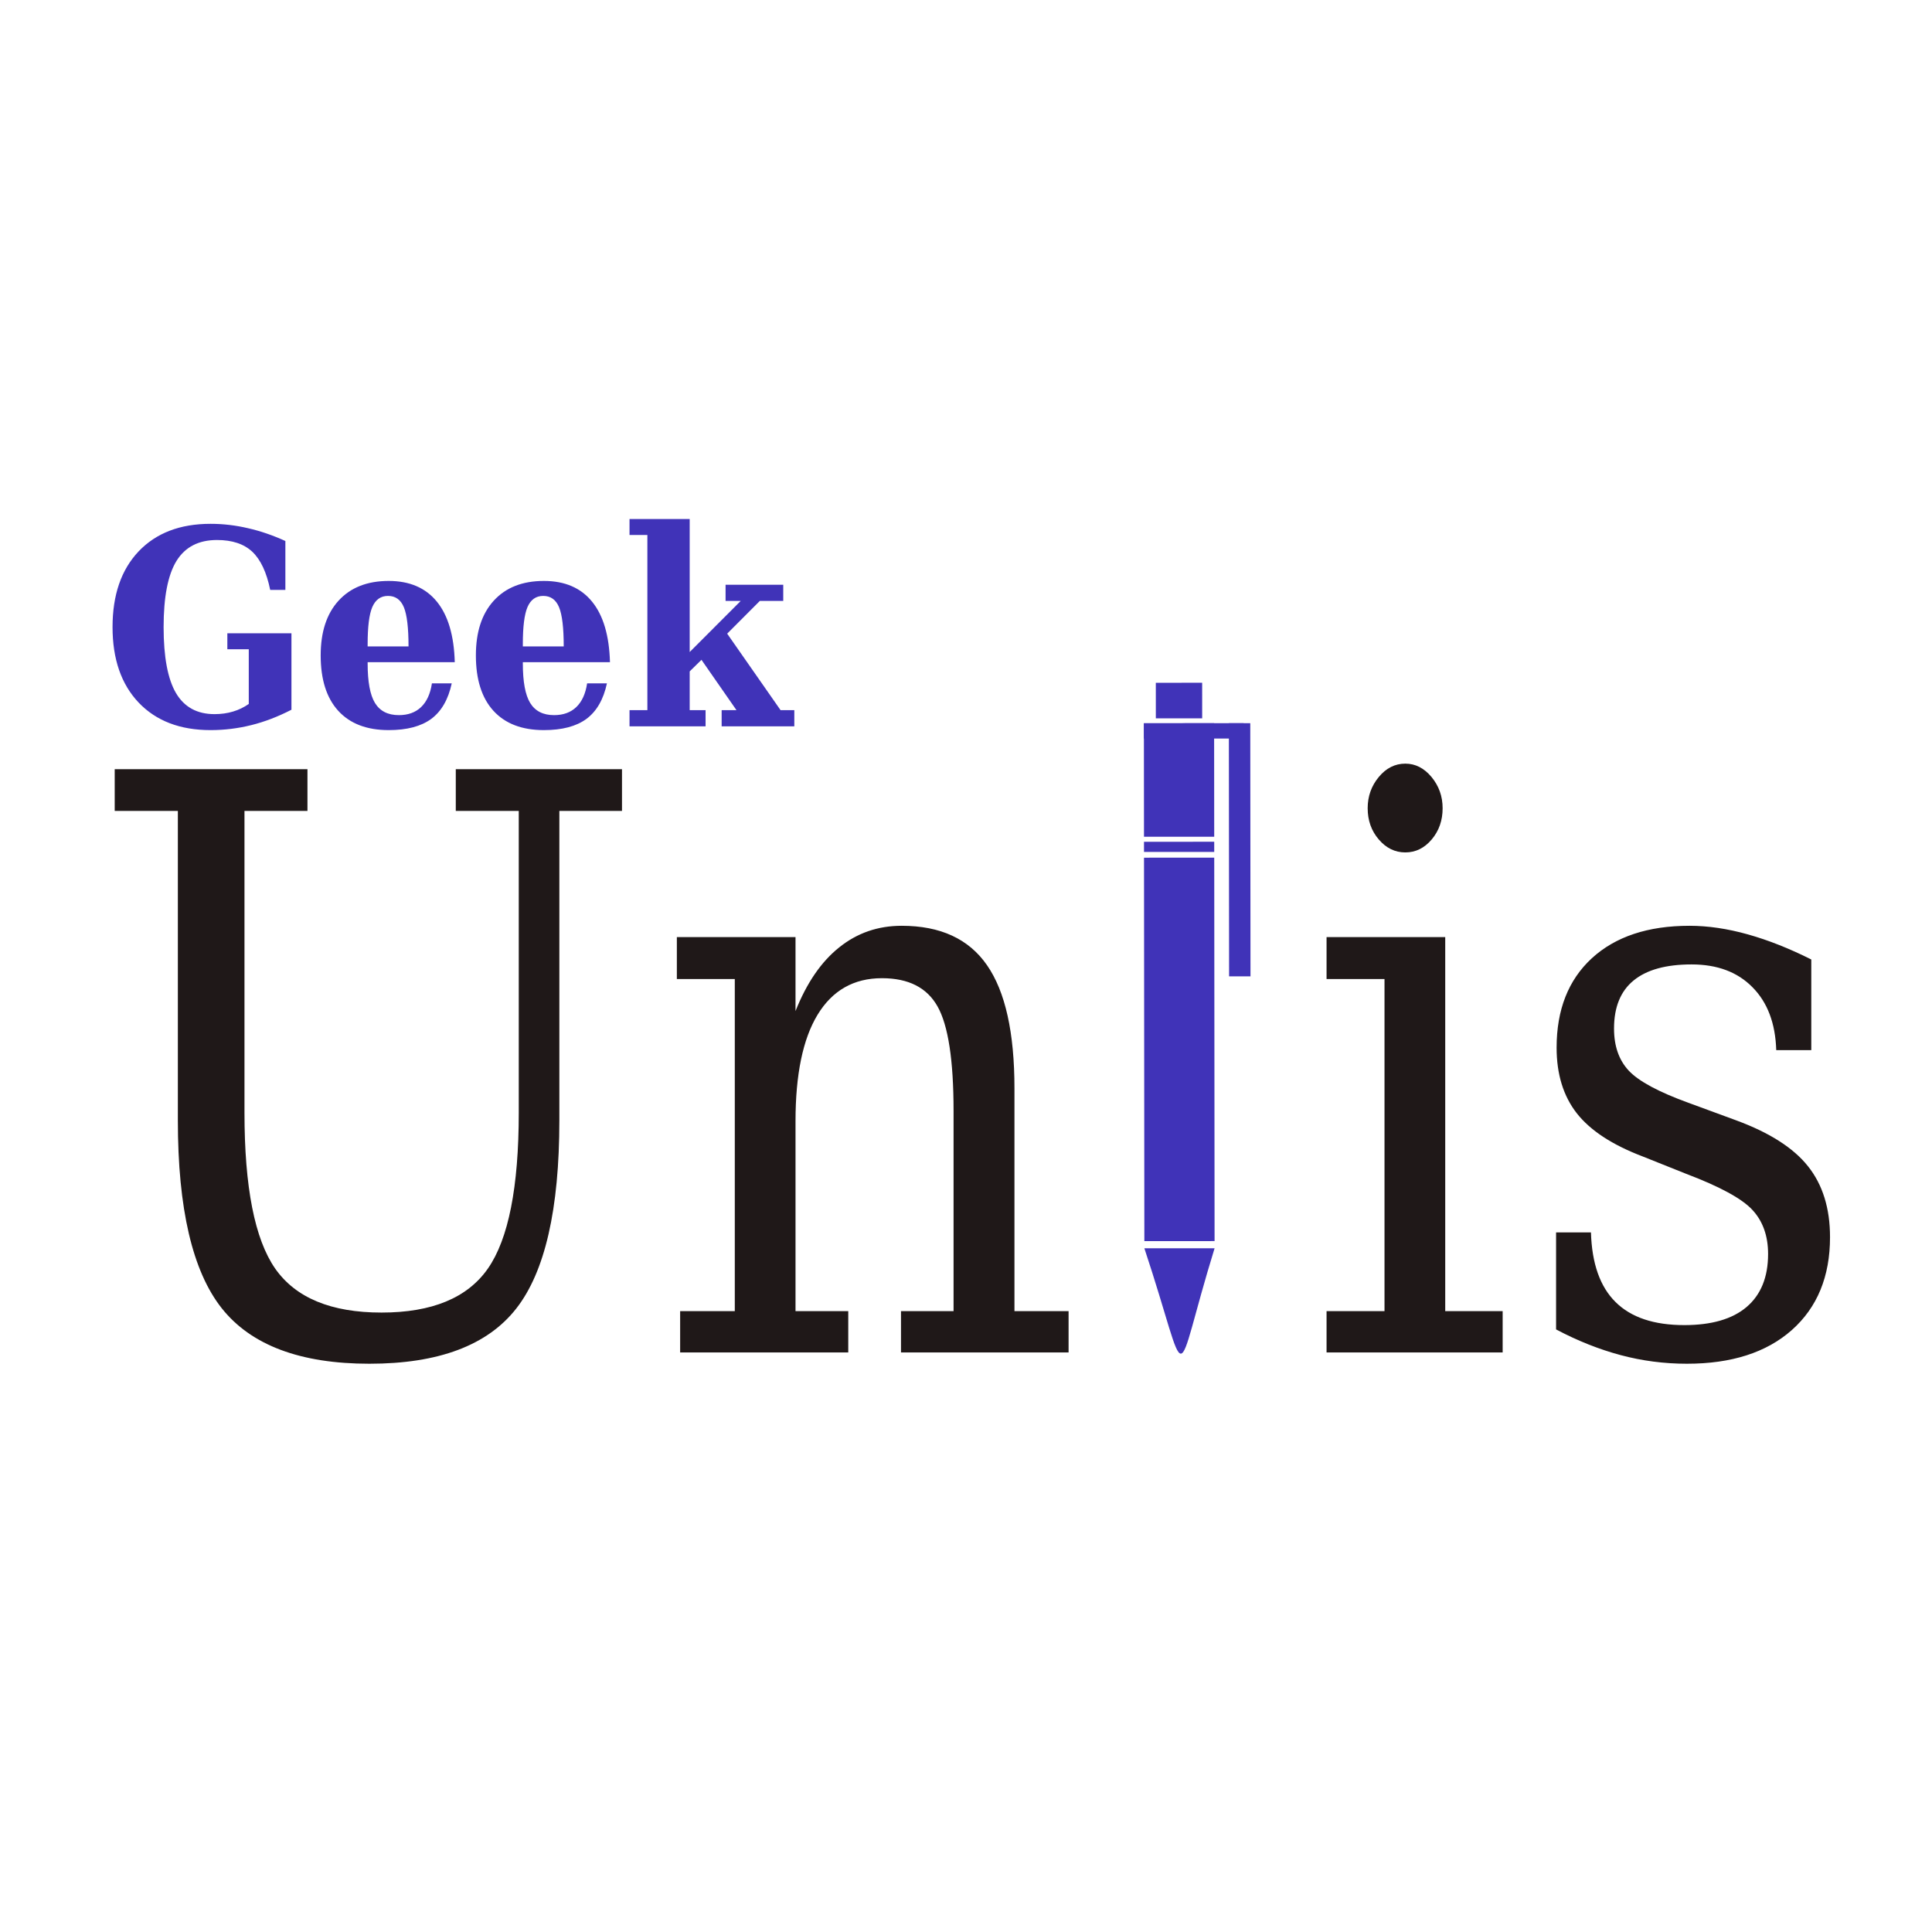
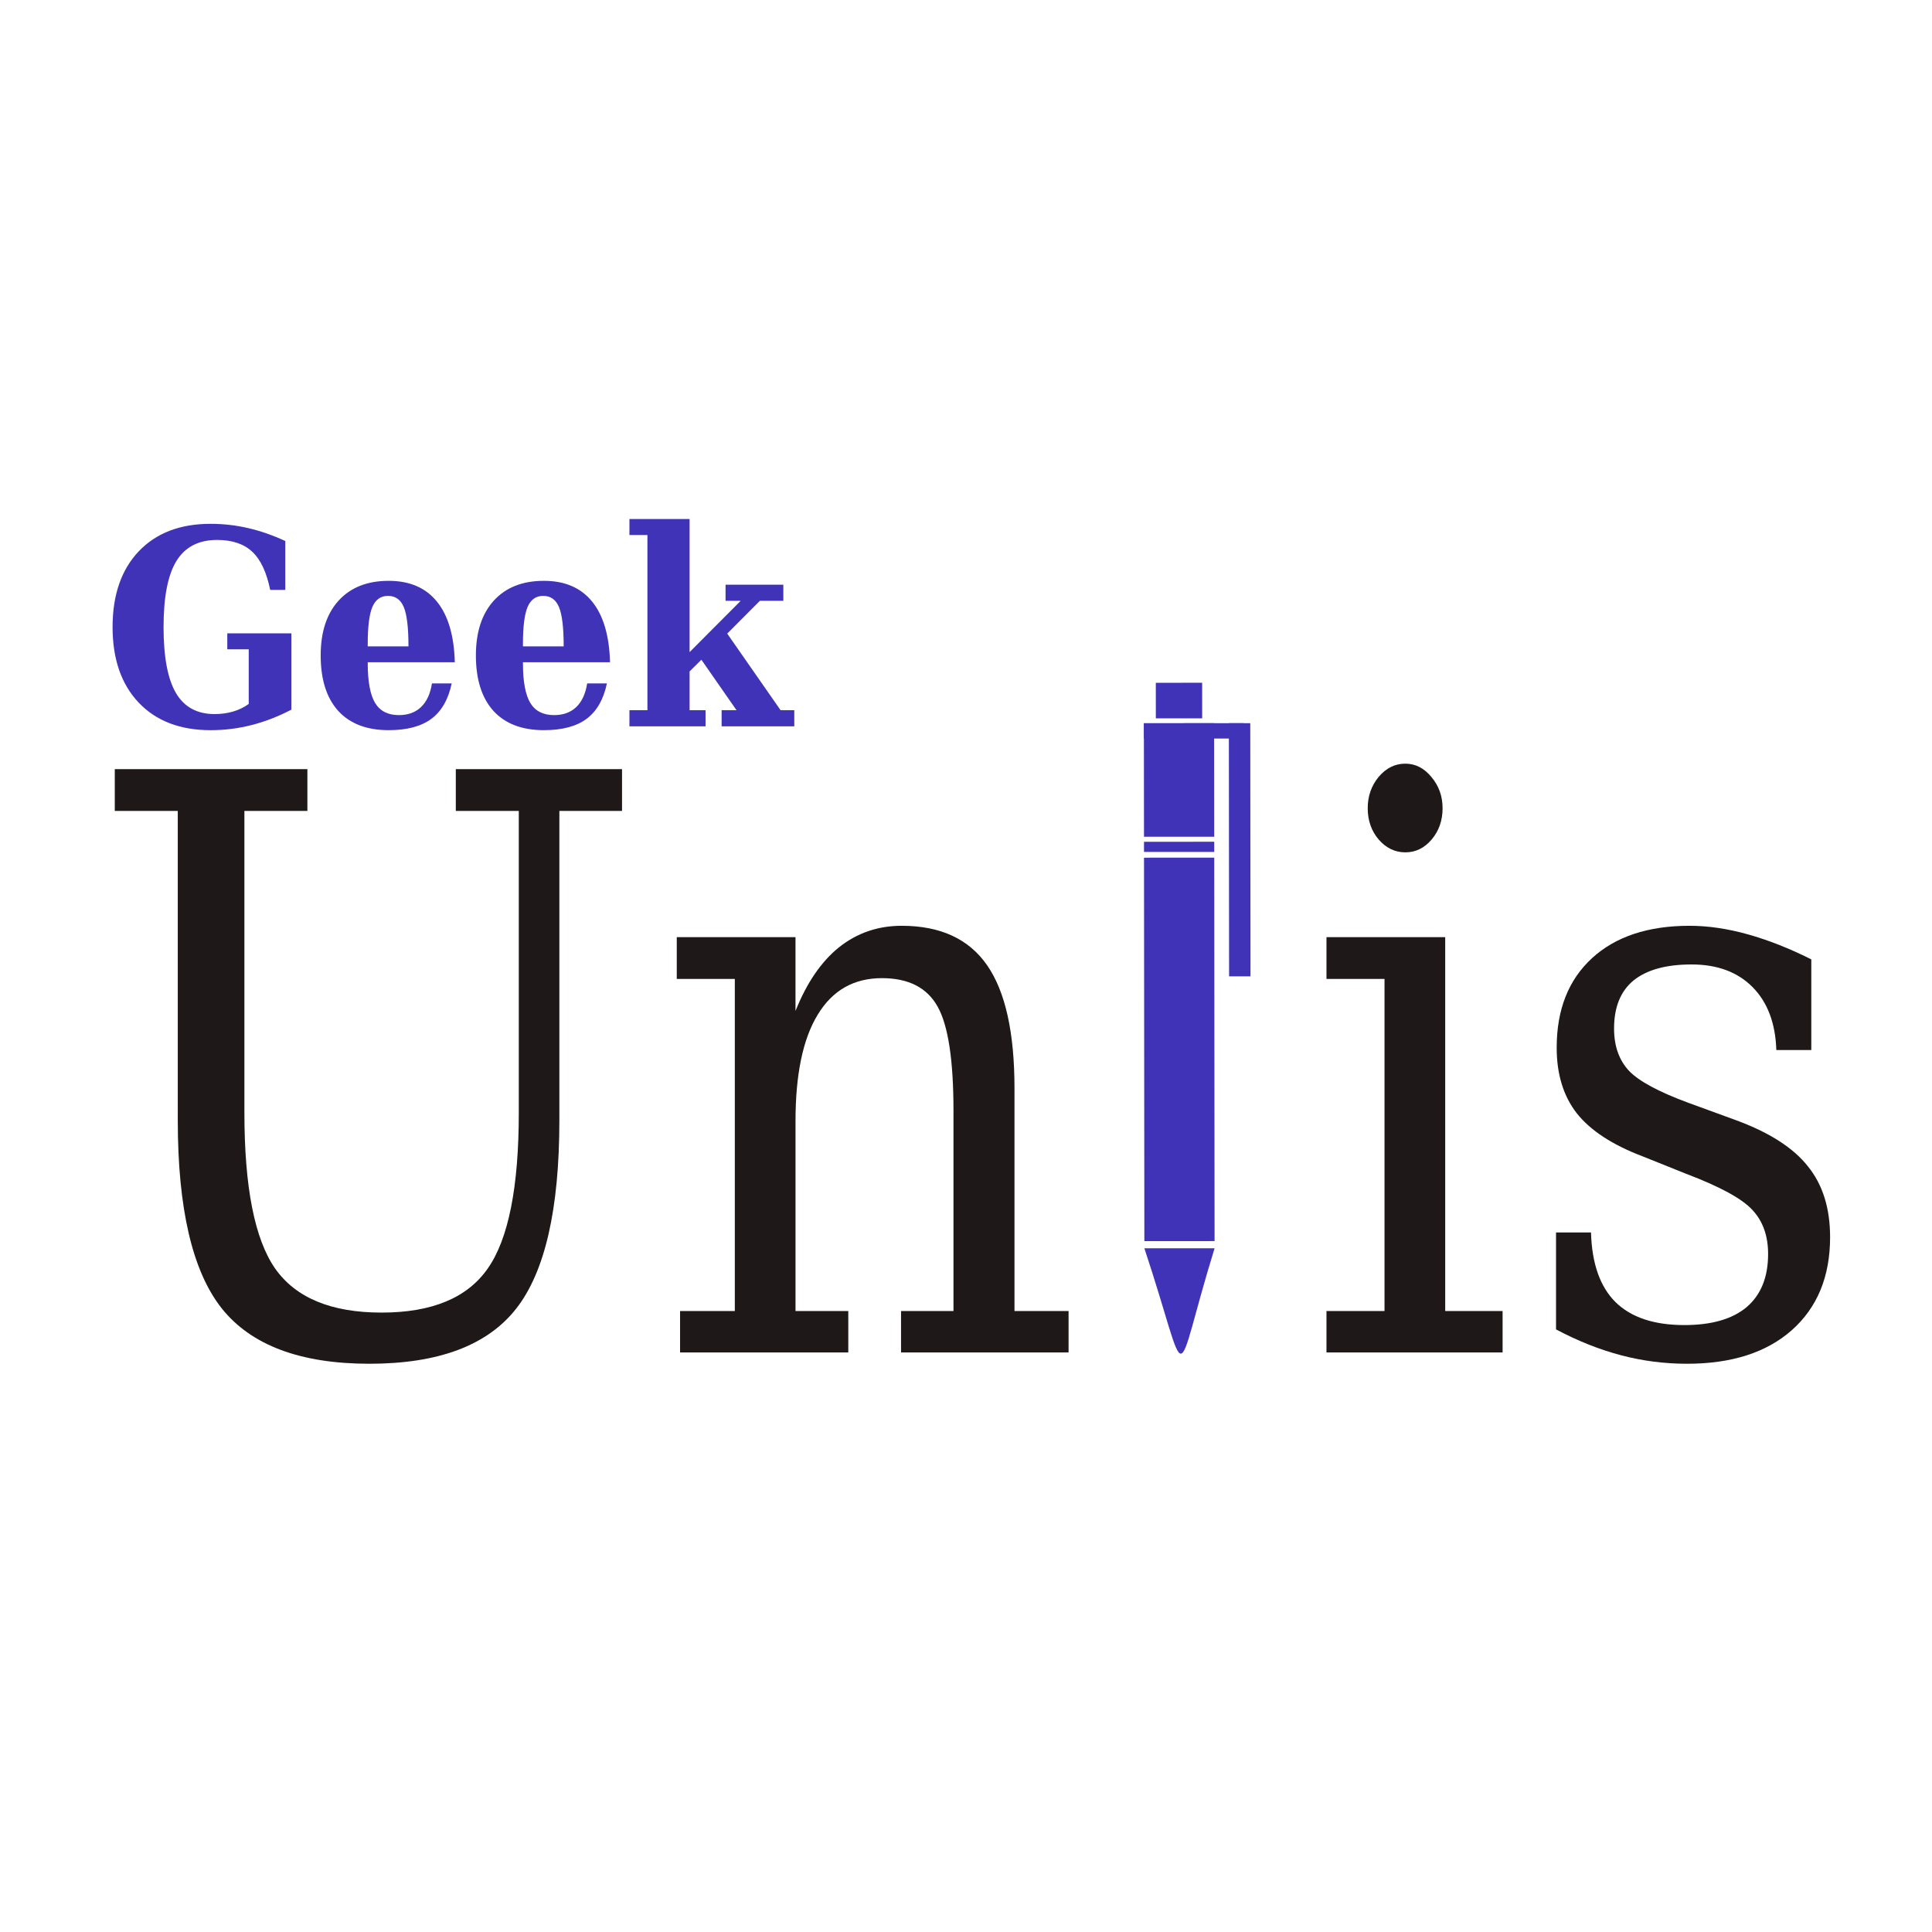
<svg xmlns="http://www.w3.org/2000/svg" width="48" height="48" viewBox="0 0 12.7 12.7" version="1.1" id="svg5">
  <defs id="defs2" />
  <g id="layer1">
    <g id="g13384" transform="matrix(0.07943871,0,0,0.07943871,0.2650741,-6.783511)">
      <g id="g13366" transform="translate(-0.8432315,-1.356488)">
-         <rect style="fill:#4033b8;fill-opacity:1;stroke-width:0.115" id="rect3040" width="5.811" height="31.729" x="92.031" y="157.756" transform="matrix(0.9999999,-3.6835442e-4,8.9642826e-4,0.9999996,0,0)" />
-         <rect style="fill:#4033b8;fill-opacity:1;stroke-width:0.019" id="rect6834" width="5.811" height="0.841" x="92.031" y="156.44" transform="matrix(0.9999999,-3.6835442e-4,8.9642826e-4,0.9999996,0,0)" />
-         <rect style="fill:#4033b8;fill-opacity:1;stroke-width:0.063" id="rect6888" width="5.811" height="9.394" x="92.031" y="146.63" transform="matrix(0.9999999,-3.6835442e-4,8.9642826e-4,0.9999996,0,0)" />
+         <path id="rect3040" style="fill:#4033b8;stroke-width:0.115" transform="matrix(0.9999999,-3.6835442e-4,8.9642826e-4,0.9999996,0,0)" d="m 92.031,157.756 h 5.811 v 31.729 h -5.811 z" />
+         <path id="rect6834" style="fill:#4033b8;stroke-width:0.019" transform="matrix(0.9999999,-3.6835442e-4,8.9642826e-4,0.9999996,0,0)" d="m 92.031,156.44 h 5.811 v 0.841 h -5.811 z" />
+         <path id="rect6888" style="fill:#4033b8;stroke-width:0.063" transform="matrix(0.9999999,-3.6835442e-4,8.9642826e-4,0.9999996,0,0)" d="m 92.031,146.63 h 5.811 v 9.394 h -5.811 z" />
        <path id="rect9068" style="fill:#4033b8;fill-opacity:1;stroke-width:0.065" d="m 92.202,190.044 5.811,-0.002 c -3.57,11.576 -1.936,11.677 -5.811,0.002 z" />
-         <rect style="fill:#4033b8;fill-opacity:1;stroke-width:0.027" id="rect10619" width="8.253" height="1.269" x="92.031" y="146.63" transform="matrix(0.9999999,-3.6835442e-4,8.9642826e-4,0.9999996,0,0)" />
-         <rect style="fill:#4033b8;fill-opacity:1;stroke-width:0.052" id="rect10621" width="1.772" height="20.948" x="99.062" y="146.63" transform="matrix(0.9999999,-3.6835442e-4,8.9642826e-4,0.9999996,0,0)" />
-         <rect style="fill:#4033b8;fill-opacity:1;stroke-width:0.028" id="rect12095" width="3.835" height="2.943" x="93.074" y="143.308" transform="matrix(0.9999998,-6.2800898e-4,5.2579401e-4,0.9999999,0,0)" />
+         <path id="rect10619" style="fill:#4033b8;stroke-width:0.027" transform="matrix(0.9999999,-3.6835442e-4,8.9642826e-4,0.9999996,0,0)" d="m 92.031,146.63 h 8.253 v 1.269 h -8.253 z" />
+         <path id="rect10621" style="fill:#4033b8;stroke-width:0.052" transform="matrix(0.9999999,-3.6835442e-4,8.9642826e-4,0.9999996,0,0)" d="m 99.062,146.63 h 1.772 v 20.948 h -1.772 z" />
+         <path id="rect12095" style="fill:#4033b8;stroke-width:0.028" transform="matrix(0.9999998,-6.2800898e-4,5.2579401e-4,0.9999999,0,0)" d="m 93.074,143.308 h 3.835 v 2.943 h -3.835 z" />
      </g>
-       <text xml:space="preserve" style="font-size:60.833px;fill:#1f1818;stroke-width:5.077;stroke-dasharray:none" x="3.855" y="181.281" id="text13087" transform="scale(0.9187826,1.088397)">
-         <tspan id="tspan13085" style="font-style:normal;font-variant:normal;font-weight:normal;font-stretch:normal;font-size:60.833px;font-family:'DejaVu Serif';-inkscape-font-specification:'DejaVu Serif, Normal';font-variant-ligatures:normal;font-variant-caps:normal;font-variant-numeric:normal;font-variant-east-asian:normal;stroke-width:5.077;stroke-dasharray:none" x="3.855" y="181.281">Un is</tspan>
-       </text>
-       <text xml:space="preserve" style="font-style:normal;font-variant:normal;font-weight:normal;font-stretch:normal;font-size:57.521px;font-family:'DejaVu Serif';-inkscape-font-specification:'DejaVu Serif, Normal';font-variant-ligatures:normal;font-variant-caps:normal;font-variant-numeric:normal;font-variant-east-asian:normal;fill:#4033b8;fill-opacity:1;stroke-width:0.251;stroke-dasharray:none" x="5.428" y="137.575" id="text13370" transform="scale(0.9455594,1.057575)">
-         <tspan id="tspan13368" style="font-style:normal;font-variant:normal;font-weight:bold;font-stretch:normal;font-size:21.349px;font-family:'DejaVu Serif';-inkscape-font-specification:'DejaVu Serif, Bold';font-variant-ligatures:normal;font-variant-caps:normal;font-variant-numeric:normal;font-variant-east-asian:normal;stroke-width:0.251" x="5.428" y="137.575">Geek</tspan>
-       </text>
+       <g aria-label="Un is" transform="scale(0.9187826,1.088397)" id="text13087" style="font-size:60.833px;fill:#1f1818;stroke-width:5.077">
+         <path d="M 12.379,140.112 H 6.706 v -3.178 H 24.053 v 3.178 h -5.673 v 22.931 q 0,8.495 2.762,11.852 2.792,3.357 9.594,3.357 6.802,0 9.565,-3.357 2.792,-3.357 2.792,-11.852 v -22.931 h -5.673 v -3.178 h 14.971 v 3.178 h -5.644 v 23.525 q 0,10.129 -3.891,14.317 -3.891,4.188 -13.218,4.188 -9.327,0 -13.307,-4.218 -3.951,-4.218 -3.951,-14.287 z" style="font-family:'DejaVu Serif';-inkscape-font-specification:'DejaVu Serif, Normal'" id="path307" />
+         <path d="m 57.618,181.281 v -3.149 h 4.931 v -25.248 h -5.228 v -3.178 h 10.693 v 5.614 q 1.515,-3.208 3.921,-4.842 2.436,-1.634 5.644,-1.634 5.228,0 7.693,3 2.465,3 2.465,9.357 v 16.931 h 4.871 v 3.149 H 77.52 v -3.149 h 4.723 v -15.208 q 0,-5.792 -1.426,-7.931 -1.426,-2.168 -5.02,-2.168 -3.802,0 -5.792,2.792 -1.99,2.762 -1.99,8.079 v 14.436 h 4.753 v 3.149 z" style="font-family:'DejaVu Serif';-inkscape-font-specification:'DejaVu Serif, Normal'" id="path309" />
+         <path d="m 119.55,139.904 q 0,-1.366 0.98,-2.376 1.01,-1.01 2.406,-1.01 1.366,0 2.347,1.01 1.01,1.01 1.01,2.376 0,1.396 -0.98,2.376 -0.98,0.98 -2.376,0.98 -1.396,0 -2.406,-0.98 -0.98,-0.98 -0.98,-2.376 z m 6.98,38.229 h 5.168 v 3.149 h -15.862 v -3.149 h 5.228 v -25.248 h -5.228 v -3.178 h 10.693 z" style="font-family:'DejaVu Serif';-inkscape-font-specification:'DejaVu Serif, Normal'" id="path311" />
+         <path d="m 136.511,179.528 v -7.367 h 3.149 q 0.119,3.535 2.198,5.287 2.109,1.753 6.208,1.753 3.683,0 5.614,-1.366 1.931,-1.396 1.931,-4.04 0,-2.079 -1.426,-3.357 -1.396,-1.277 -5.941,-2.733 l -3.951,-1.337 q -4.069,-1.307 -5.911,-3.267 -1.812,-1.96 -1.812,-4.99 0,-4.337 3.178,-6.802 3.178,-2.465 8.792,-2.465 2.495,0 5.258,0.653 2.762,0.653 5.703,1.901 v 6.891 h -3.149 q -0.119,-3.059 -2.139,-4.782 -2.02,-1.723 -5.495,-1.723 -3.446,0 -5.228,1.218 -1.753,1.218 -1.753,3.654 0,1.99 1.337,3.208 1.337,1.188 5.347,2.436 l 4.337,1.337 q 4.485,1.396 6.446,3.505 1.99,2.079 1.99,5.376 0,4.485 -3.446,7.069 -3.416,2.555 -9.446,2.555 -3.059,0 -5.97,-0.653 -2.911,-0.653 -5.822,-1.96 z" style="font-family:'DejaVu Serif';-inkscape-font-specification:'DejaVu Serif, Normal'" id="path313" />
+       </g>
+       <g aria-label="Geek" transform="scale(0.9455594,1.057575)" id="text13370" style="font-size:57.521px;font-family:'DejaVu Serif';-inkscape-font-specification:'DejaVu Serif, Normal';fill:#4033b8;stroke-width:0.251">
+         <path d="m 20.116,126.901 q -0.469,-2.064 -1.564,-2.981 -1.095,-0.928 -3.086,-0.928 -2.418,0 -3.555,1.647 -1.126,1.637 -1.126,5.17 0,3.503 1.084,5.16 1.084,1.647 3.377,1.647 0.876,0 1.626,-0.198 0.751,-0.198 1.366,-0.594 v -4.274 h -1.876 v -1.251 h 5.608 v 5.973 q -1.751,0.813 -3.503,1.209 -1.741,0.396 -3.565,0.396 -4.003,0 -6.296,-2.158 -2.283,-2.158 -2.283,-5.91 0,-3.763 2.283,-5.921 2.293,-2.158 6.296,-2.158 1.668,0 3.284,0.334 1.616,0.334 3.252,1.011 v 3.826 z" style="font-weight:bold;font-size:21.349px;-inkscape-font-specification:'DejaVu Serif, Bold';stroke-width:0.251" id="path316" />
+         <path d="m 32.218,131.32 q 0,-2.189 -0.407,-3.065 -0.407,-0.886 -1.386,-0.886 -0.949,0 -1.366,0.865 -0.407,0.865 -0.407,2.898 v 0.188 z m 4.055,1.24 h -7.62 v 0.083 q 0,2.147 0.646,3.106 0.646,0.949 2.085,0.949 1.199,0 1.939,-0.636 0.74,-0.636 0.949,-1.845 h 1.73 q -0.448,1.887 -1.783,2.773 -1.334,0.886 -3.732,0.886 -2.877,0 -4.42,-1.511 -1.532,-1.522 -1.532,-4.336 0,-2.752 1.574,-4.295 1.574,-1.543 4.378,-1.543 2.752,0 4.222,1.626 1.47,1.616 1.564,4.743 z" style="font-weight:bold;font-size:21.349px;-inkscape-font-specification:'DejaVu Serif, Bold';stroke-width:0.251" id="path318" />
+         <path d="m 45.801,131.32 q 0,-2.189 -0.407,-3.065 -0.407,-0.886 -1.386,-0.886 -0.949,0 -1.366,0.865 -0.407,0.865 -0.407,2.898 v 0.188 z m 4.055,1.24 h -7.62 v 0.083 q 0,2.147 0.646,3.106 0.646,0.949 2.085,0.949 1.199,0 1.939,-0.636 0.74,-0.636 0.949,-1.845 h 1.73 q -0.448,1.887 -1.783,2.773 -1.334,0.886 -3.732,0.886 -2.877,0 -4.42,-1.511 -1.532,-1.522 -1.532,-4.336 0,-2.752 1.574,-4.295 1.574,-1.543 4.378,-1.543 2.752,0 4.222,1.626 1.47,1.616 1.564,4.743 z" style="font-weight:bold;font-size:21.349px;-inkscape-font-specification:'DejaVu Serif, Bold';stroke-width:0.251" id="path320" />
+         <path d="m 58.216,137.575 h -6.661 v -1.261 h 1.574 v -13.708 h -1.574 v -1.251 h 5.264 v 10.414 l 4.472,-4.013 h -1.324 v -1.261 h 5.056 v 1.261 h -2.054 l -2.856,2.564 4.67,5.994 h 1.199 v 1.261 h -6.359 v -1.261 h 1.303 l -3.075,-3.951 -1.032,0.917 v 3.033 h 1.397 z" style="font-weight:bold;font-size:21.349px;-inkscape-font-specification:'DejaVu Serif, Bold';stroke-width:0.251" id="path322" />
+       </g>
    </g>
  </g>
</svg>
